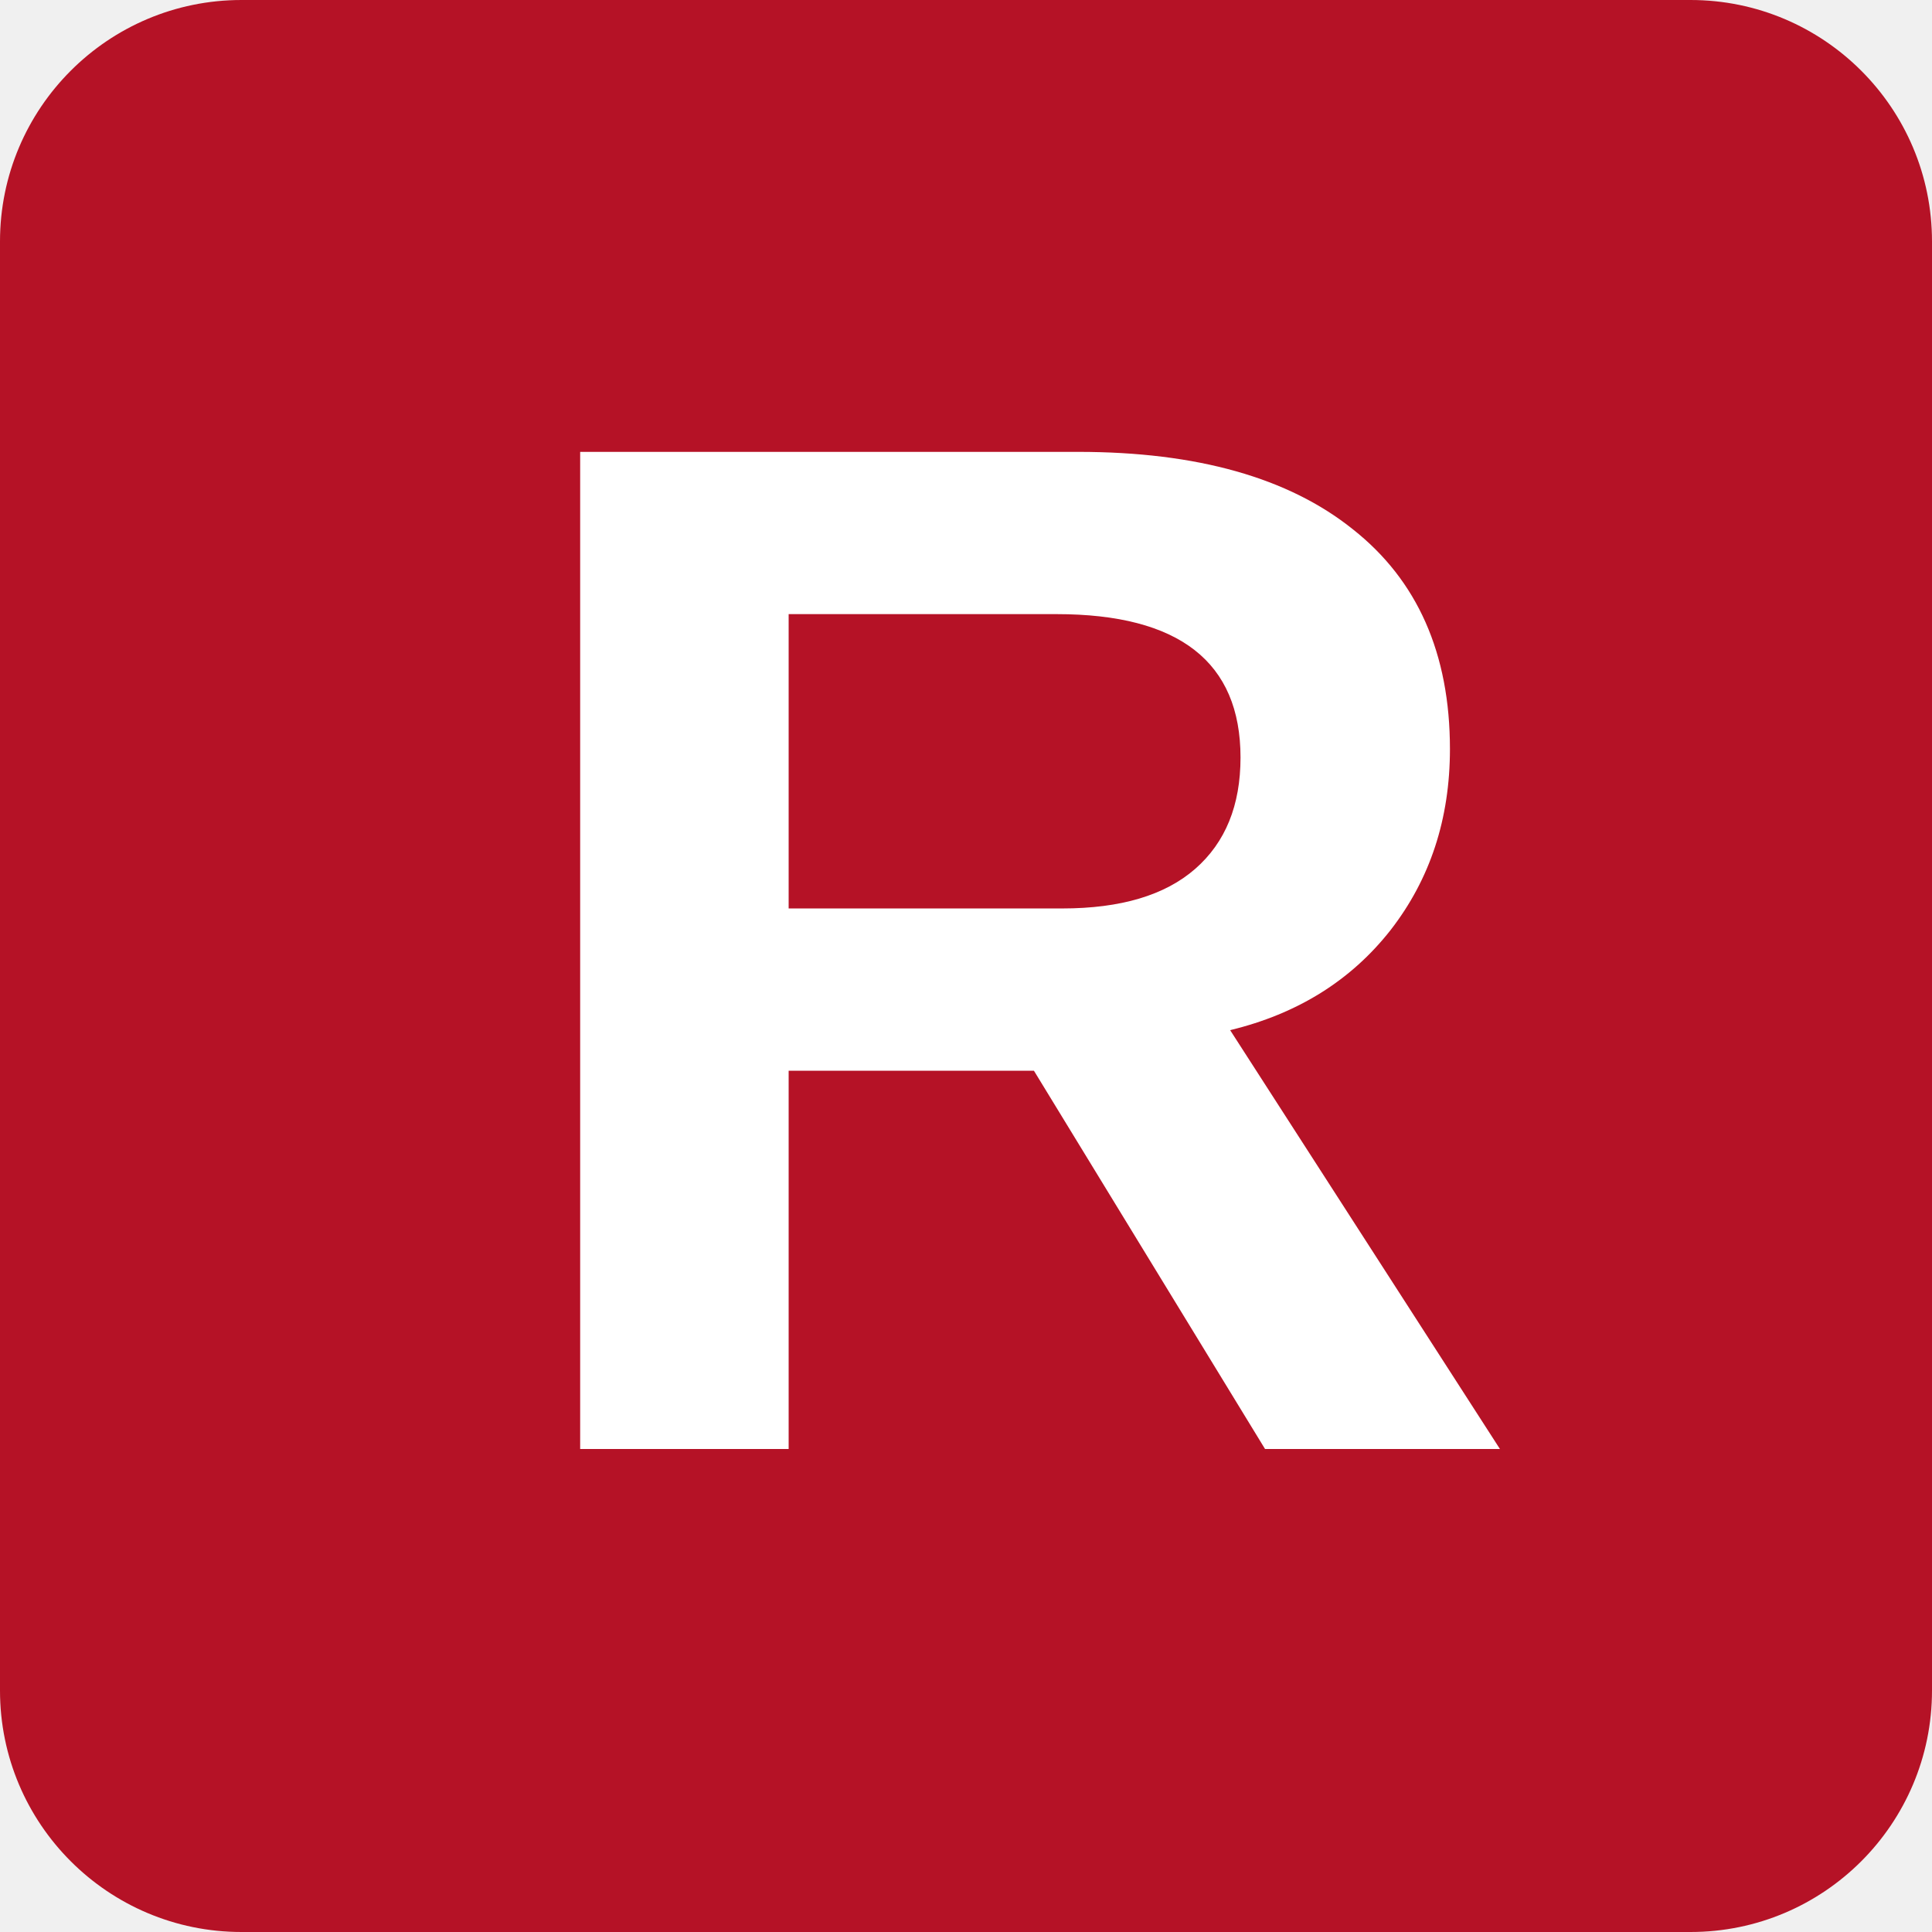
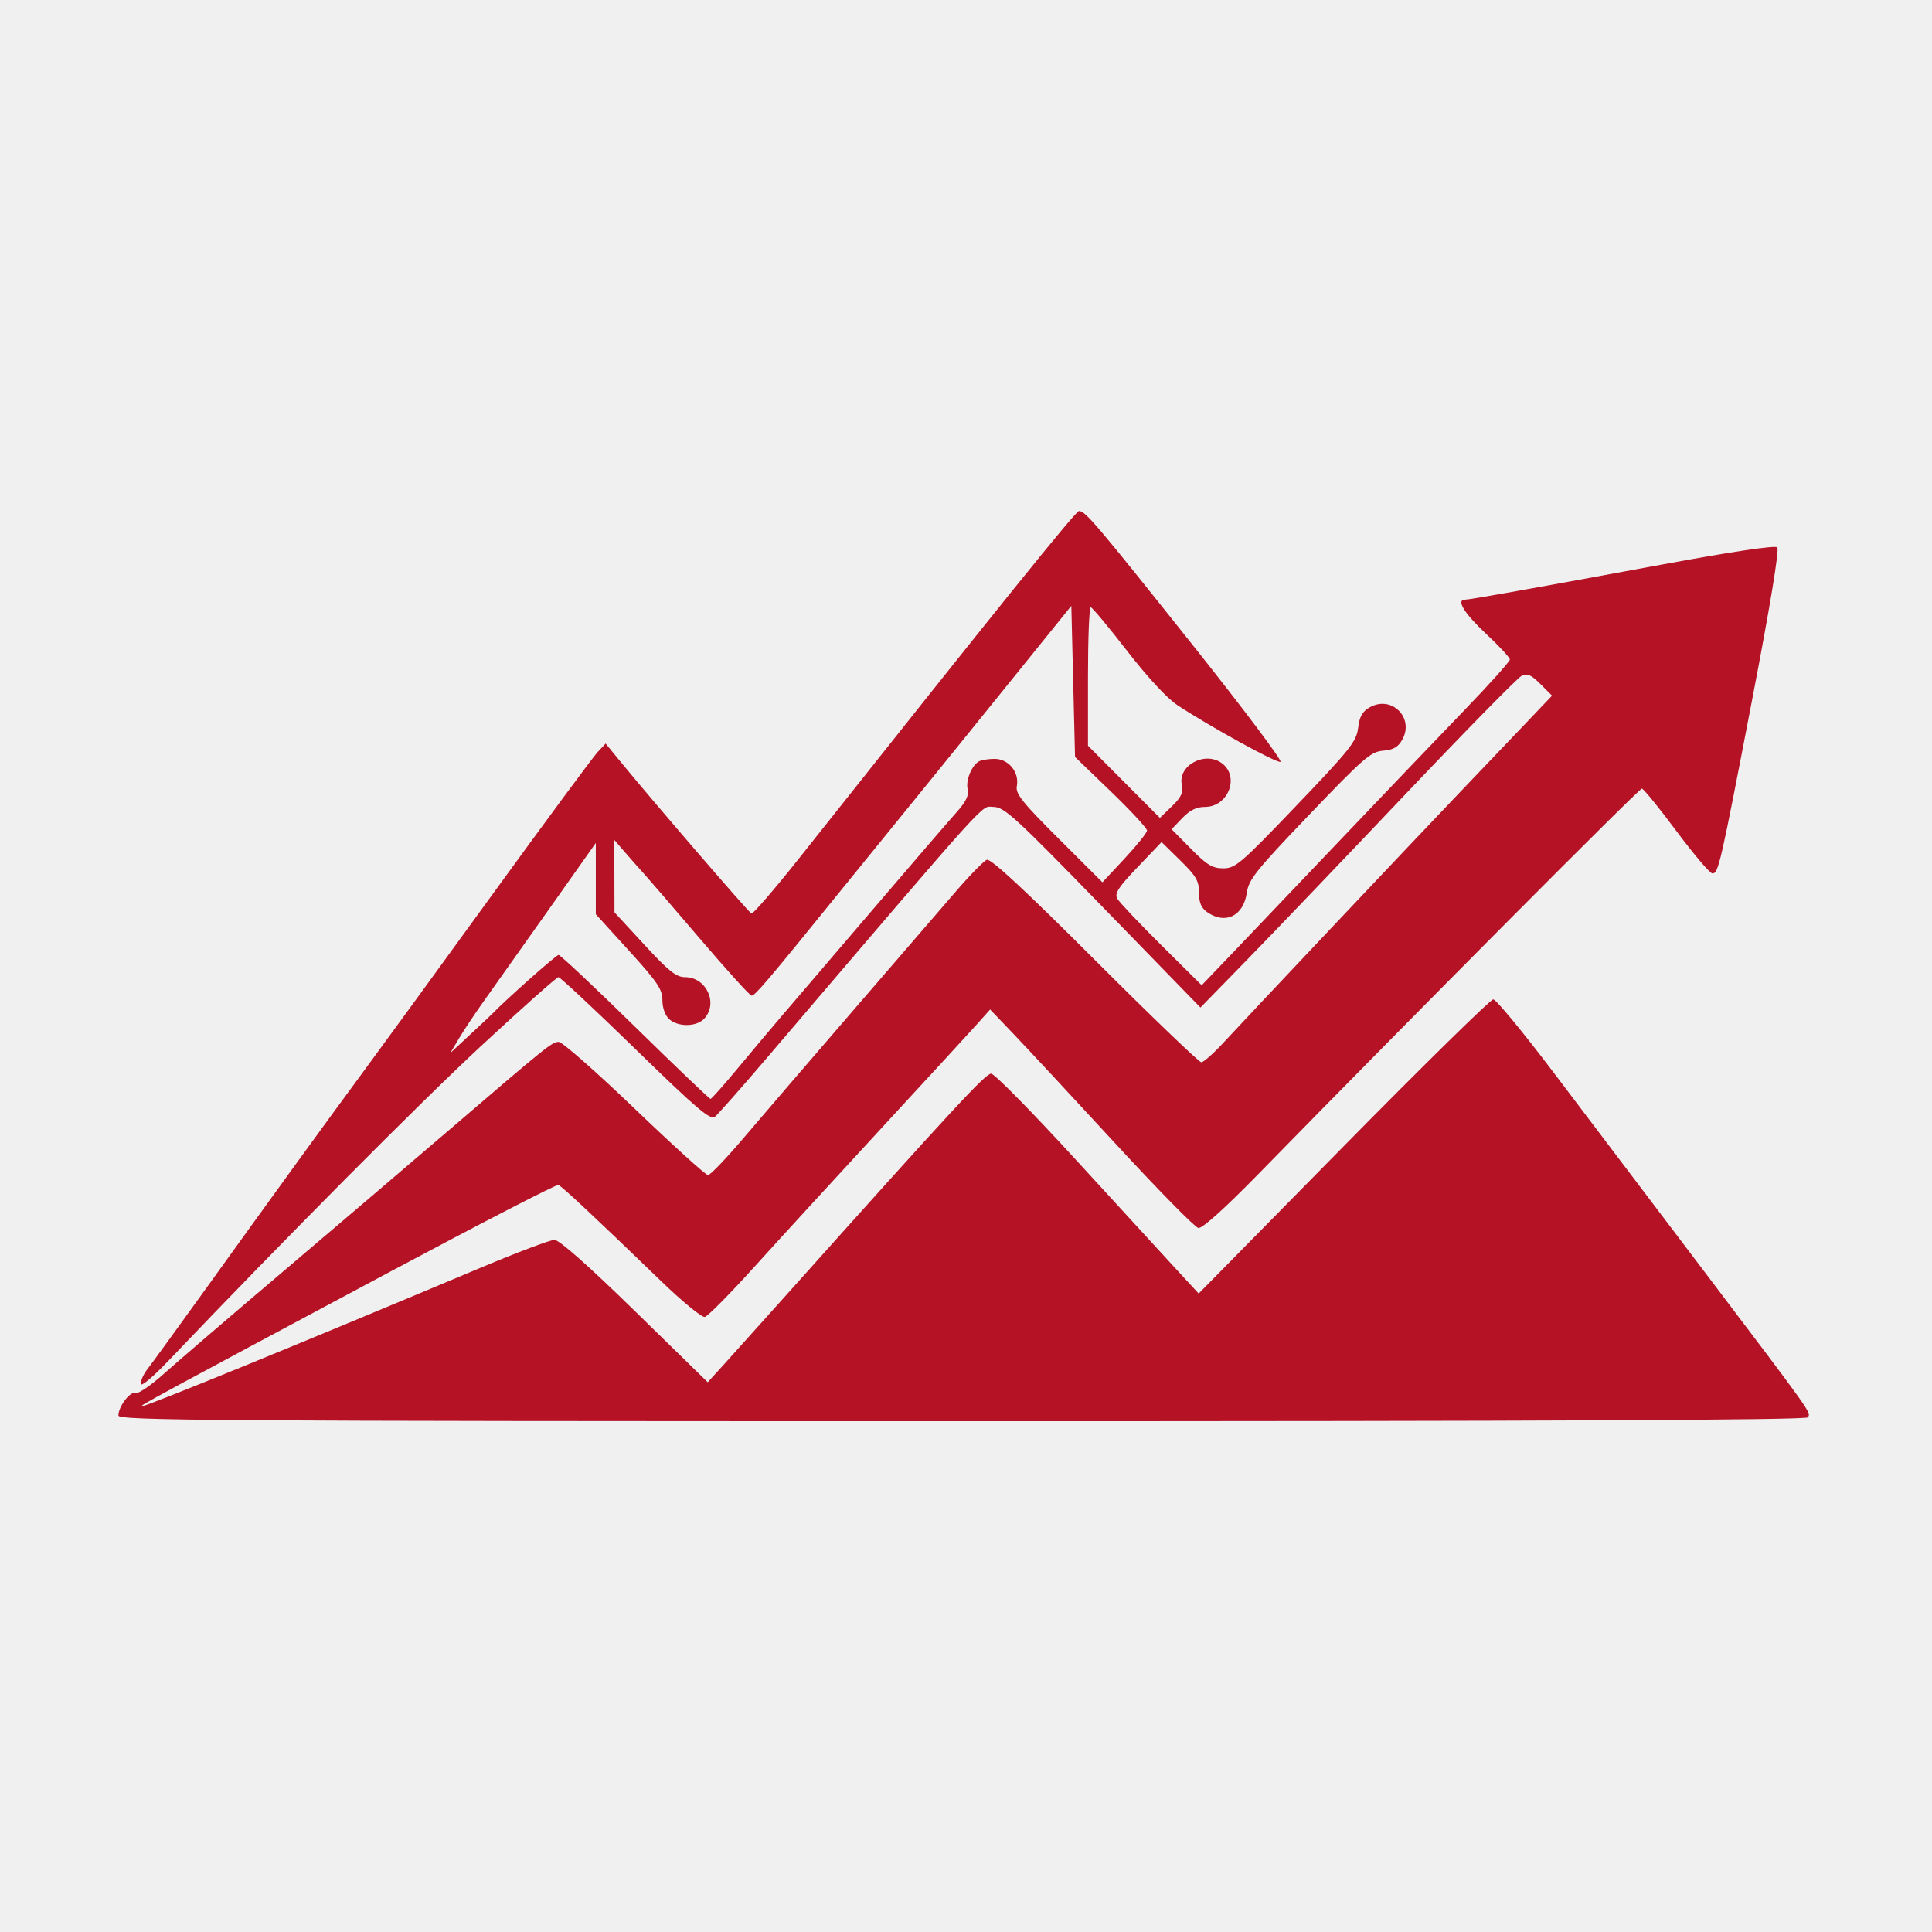
- <svg xmlns="http://www.w3.org/2000/svg" viewBox="0 0 32 32">
-   <rect width="32" height="32" rx="4" fill="#b51226" />
-   <text x="8" y="24" font-family="Arial, sans-serif" font-size="24" font-weight="700" fill="#ffffff">R</text>
+ <svg xmlns="http://www.w3.org/2000/svg" viewBox="-16.000 -120.048 522.074 522.074">
+   <path fill="#b51226" fill-rule="evenodd" d="M16 262.456 C16 260.023 19.17 255.851 20.601 256.401 C21.319 256.676 24.767 254.336 28.263 251.201 C31.759 248.065 46.289 235.6 60.553 223.5 C74.816 211.4 94.617 194.525 104.556 186 C132.174 162.309 133.18 161.5 134.997 161.5 C135.931 161.5 145.139 169.6 155.458 179.5 C165.778 189.4 174.715 197.5 175.32 197.5 C175.924 197.5 180.262 192.972 184.959 187.438 C189.657 181.903 202.95 166.432 214.5 153.058 C226.05 139.683 238.573 125.171 242.328 120.809 C246.083 116.446 249.84 112.615 250.676 112.294 C251.724 111.892 260.803 120.312 279.855 139.355 C295.067 154.56 308.011 167 308.62 167 C309.228 167 311.904 164.637 314.567 161.75 C320.789 155.001 365.446 107.71 378.537 94.007 C384.057 88.228 391.909 79.998 395.986 75.719 L403.399 67.937 400.253 64.792 C397.762 62.3 396.707 61.839 395.179 62.573 C394.119 63.083 379.807 77.675 363.375 95 C346.944 112.324 327.851 132.285 320.946 139.357 L308.393 152.214 282.03 125.107 C258.162 100.564 255.36 98 252.408 98 C248.909 98 253.254 93.181 190.652 166.5 C184.077 174.2 178.028 181.045 177.21 181.712 C175.966 182.725 172.432 179.721 155.733 163.462 C144.739 152.758 135.367 144 134.906 144 C134.445 144 125.165 152.252 114.284 162.339 C97.635 177.772 61.092 214.554 29.676 247.5 C25.211 252.183 22.038 254.83 22.024 253.885 C22.011 252.997 22.841 251.197 23.87 249.885 C24.898 248.573 31.567 239.4 38.69 229.5 C58.473 202.003 72.53 182.622 81.481 170.5 C85.948 164.45 101.687 142.85 116.455 122.5 C131.223 102.15 144.287 84.461 145.485 83.191 L147.663 80.883 151.471 85.53 C160.754 96.859 186.33 126.529 187.054 126.809 C187.493 126.979 193.317 120.229 199.995 111.809 C254.332 43.298 274.65 18.089 275.563 18.048 C277.233 17.973 280.229 21.503 306.475 54.478 C320.036 71.516 330.631 85.623 330.019 85.827 C328.926 86.191 311.097 76.383 302.16 70.5 C299.375 68.667 294.081 62.953 288.551 55.812 C283.573 49.384 279.163 44.096 278.75 44.062 C278.337 44.028 278 52.429 278 62.732 L278 81.464 287.717 91.218 L297.434 100.972 300.663 97.842 C303.232 95.352 303.78 94.149 303.342 91.96 C302.293 86.713 309.751 82.81 314.254 86.25 C319.047 89.911 315.853 98 309.615 98 C307.316 98 305.535 98.876 303.486 101.015 L300.598 104.03 305.817 109.315 C310.162 113.714 311.629 114.6 314.572 114.6 C317.842 114.6 319.322 113.33 334.304 97.667 C348.841 82.469 350.551 80.316 351 76.649 C351.38 73.542 352.142 72.206 354.182 71.065 C360.078 67.77 366.23 73.922 362.936 79.818 C361.804 81.844 360.534 82.576 357.747 82.809 C354.415 83.087 352.476 84.769 337.778 100.128 C323.383 115.172 321.432 117.61 320.914 121.213 C320.012 127.482 315.121 129.874 310.223 126.443 C308.601 125.308 308 123.877 308 121.156 C308 117.993 307.229 116.669 302.94 112.462 L297.88 107.5 291.415 114.269 C286.21 119.719 285.137 121.375 285.908 122.769 C286.435 123.721 291.785 129.381 297.796 135.347 L308.726 146.193 317.673 136.847 C322.594 131.706 335.818 117.831 347.06 106.013 C358.302 94.195 373.012 78.81 379.75 71.824 C386.488 64.839 392 58.697 392 58.176 C392 57.655 389.075 54.493 385.5 51.149 C379.686 45.71 377.407 42 379.879 42 C381.141 42 398.061 38.983 432.912 32.543 C451.904 29.034 463.677 27.277 464.264 27.864 C464.852 28.452 462.328 43.767 457.544 68.652 C448.814 114.057 448.366 116.013 446.711 115.964 C446.045 115.945 441.675 110.793 437 104.516 C432.325 98.238 428.13 93.079 427.677 93.051 C426.963 93.007 367.357 152.911 323.961 197.287 C314.915 206.537 308.875 211.966 307.83 211.787 C306.911 211.629 296.833 201.375 285.436 189 C274.038 176.625 261.753 163.404 258.136 159.619 L251.56 152.738 248.03 156.688 C246.088 158.86 234.375 171.605 222 185.011 C209.625 198.417 194.192 215.261 187.704 222.443 C181.216 229.624 175.256 235.645 174.459 235.822 C173.662 236 168.395 231.69 162.755 226.245 C144.337 208.464 135.833 200.506 134.88 200.157 C134.364 199.969 113.86 210.544 89.314 223.657 C25.77 257.605 21.411 259.967 22.277 259.985 C23.593 260.011 65.302 242.954 114.14 222.418 C123.842 218.338 132.7 215 133.825 215 C135.132 215 142.976 221.942 155.56 234.236 L175.249 253.472 179.777 248.486 C182.267 245.744 189.973 237.164 196.902 229.421 C241.973 179.05 250.345 170.008 251.844 170.08 C252.755 170.123 263.043 180.586 274.706 193.33 C286.37 206.073 298.612 219.425 301.912 223 L307.912 229.5 347.043 189.75 C368.566 167.887 386.778 150 387.515 150 C388.252 150 395.525 158.81 403.677 169.577 C411.83 180.344 430.144 204.532 444.376 223.327 C474.074 262.548 473.382 261.574 472.525 262.96 C472.076 263.686 401.82 264.005 243.938 263.996 C40.23 263.984 16 263.821 16 262.456 Z M183.5 168.46 C187.35 163.819 192.75 157.399 195.5 154.193 C198.25 150.986 209.131 138.269 219.68 125.931 C230.228 113.594 240.47 101.7 242.438 99.5 C245.043 96.589 245.872 94.882 245.484 93.229 C244.939 90.905 246.434 87.078 248.4 85.765 C249.005 85.361 250.952 85.024 252.727 85.015 C256.546 84.997 259.498 88.615 258.77 92.421 C258.386 94.433 260.286 96.812 270.107 106.607 L281.906 118.375 287.909 111.938 C291.21 108.397 293.931 105.004 293.956 104.397 C293.98 103.79 289.613 99.065 284.25 93.897 L274.5 84.5 274 64.081 L273.5 43.663 253.5 68.434 C242.5 82.057 232.15 94.841 230.5 96.841 C228.85 98.841 220.389 109.258 211.698 119.989 C191.242 145.245 188.056 149 187.084 149 C186.641 149 180.254 141.945 172.89 133.323 C165.525 124.7 158.825 116.92 158 116.034 C157.175 115.148 155.037 112.737 153.25 110.676 L150 106.93 150.025 116.715 L150.05 126.5 158.119 135.25 C164.705 142.392 166.722 144 169.094 144 C174.847 144 178.131 150.987 174.345 155.171 C172.283 157.45 167.256 157.542 164.829 155.345 C163.73 154.351 163 152.312 163 150.24 C163 147.295 161.682 145.34 154 136.892 L145 126.995 145 117.371 L145 107.747 132.363 125.623 C125.412 135.456 117.635 146.425 115.081 150 C112.526 153.575 109.368 158.3 108.062 160.5 L105.688 164.5 111.065 159.5 C114.022 156.75 116.68 154.253 116.971 153.95 C120.75 150.025 134.296 138 134.94 138 C135.411 138 144.729 146.757 155.648 157.46 C166.567 168.163 175.725 176.915 176 176.909 C176.275 176.902 179.65 173.101 183.5 168.46 Z" />
</svg>
